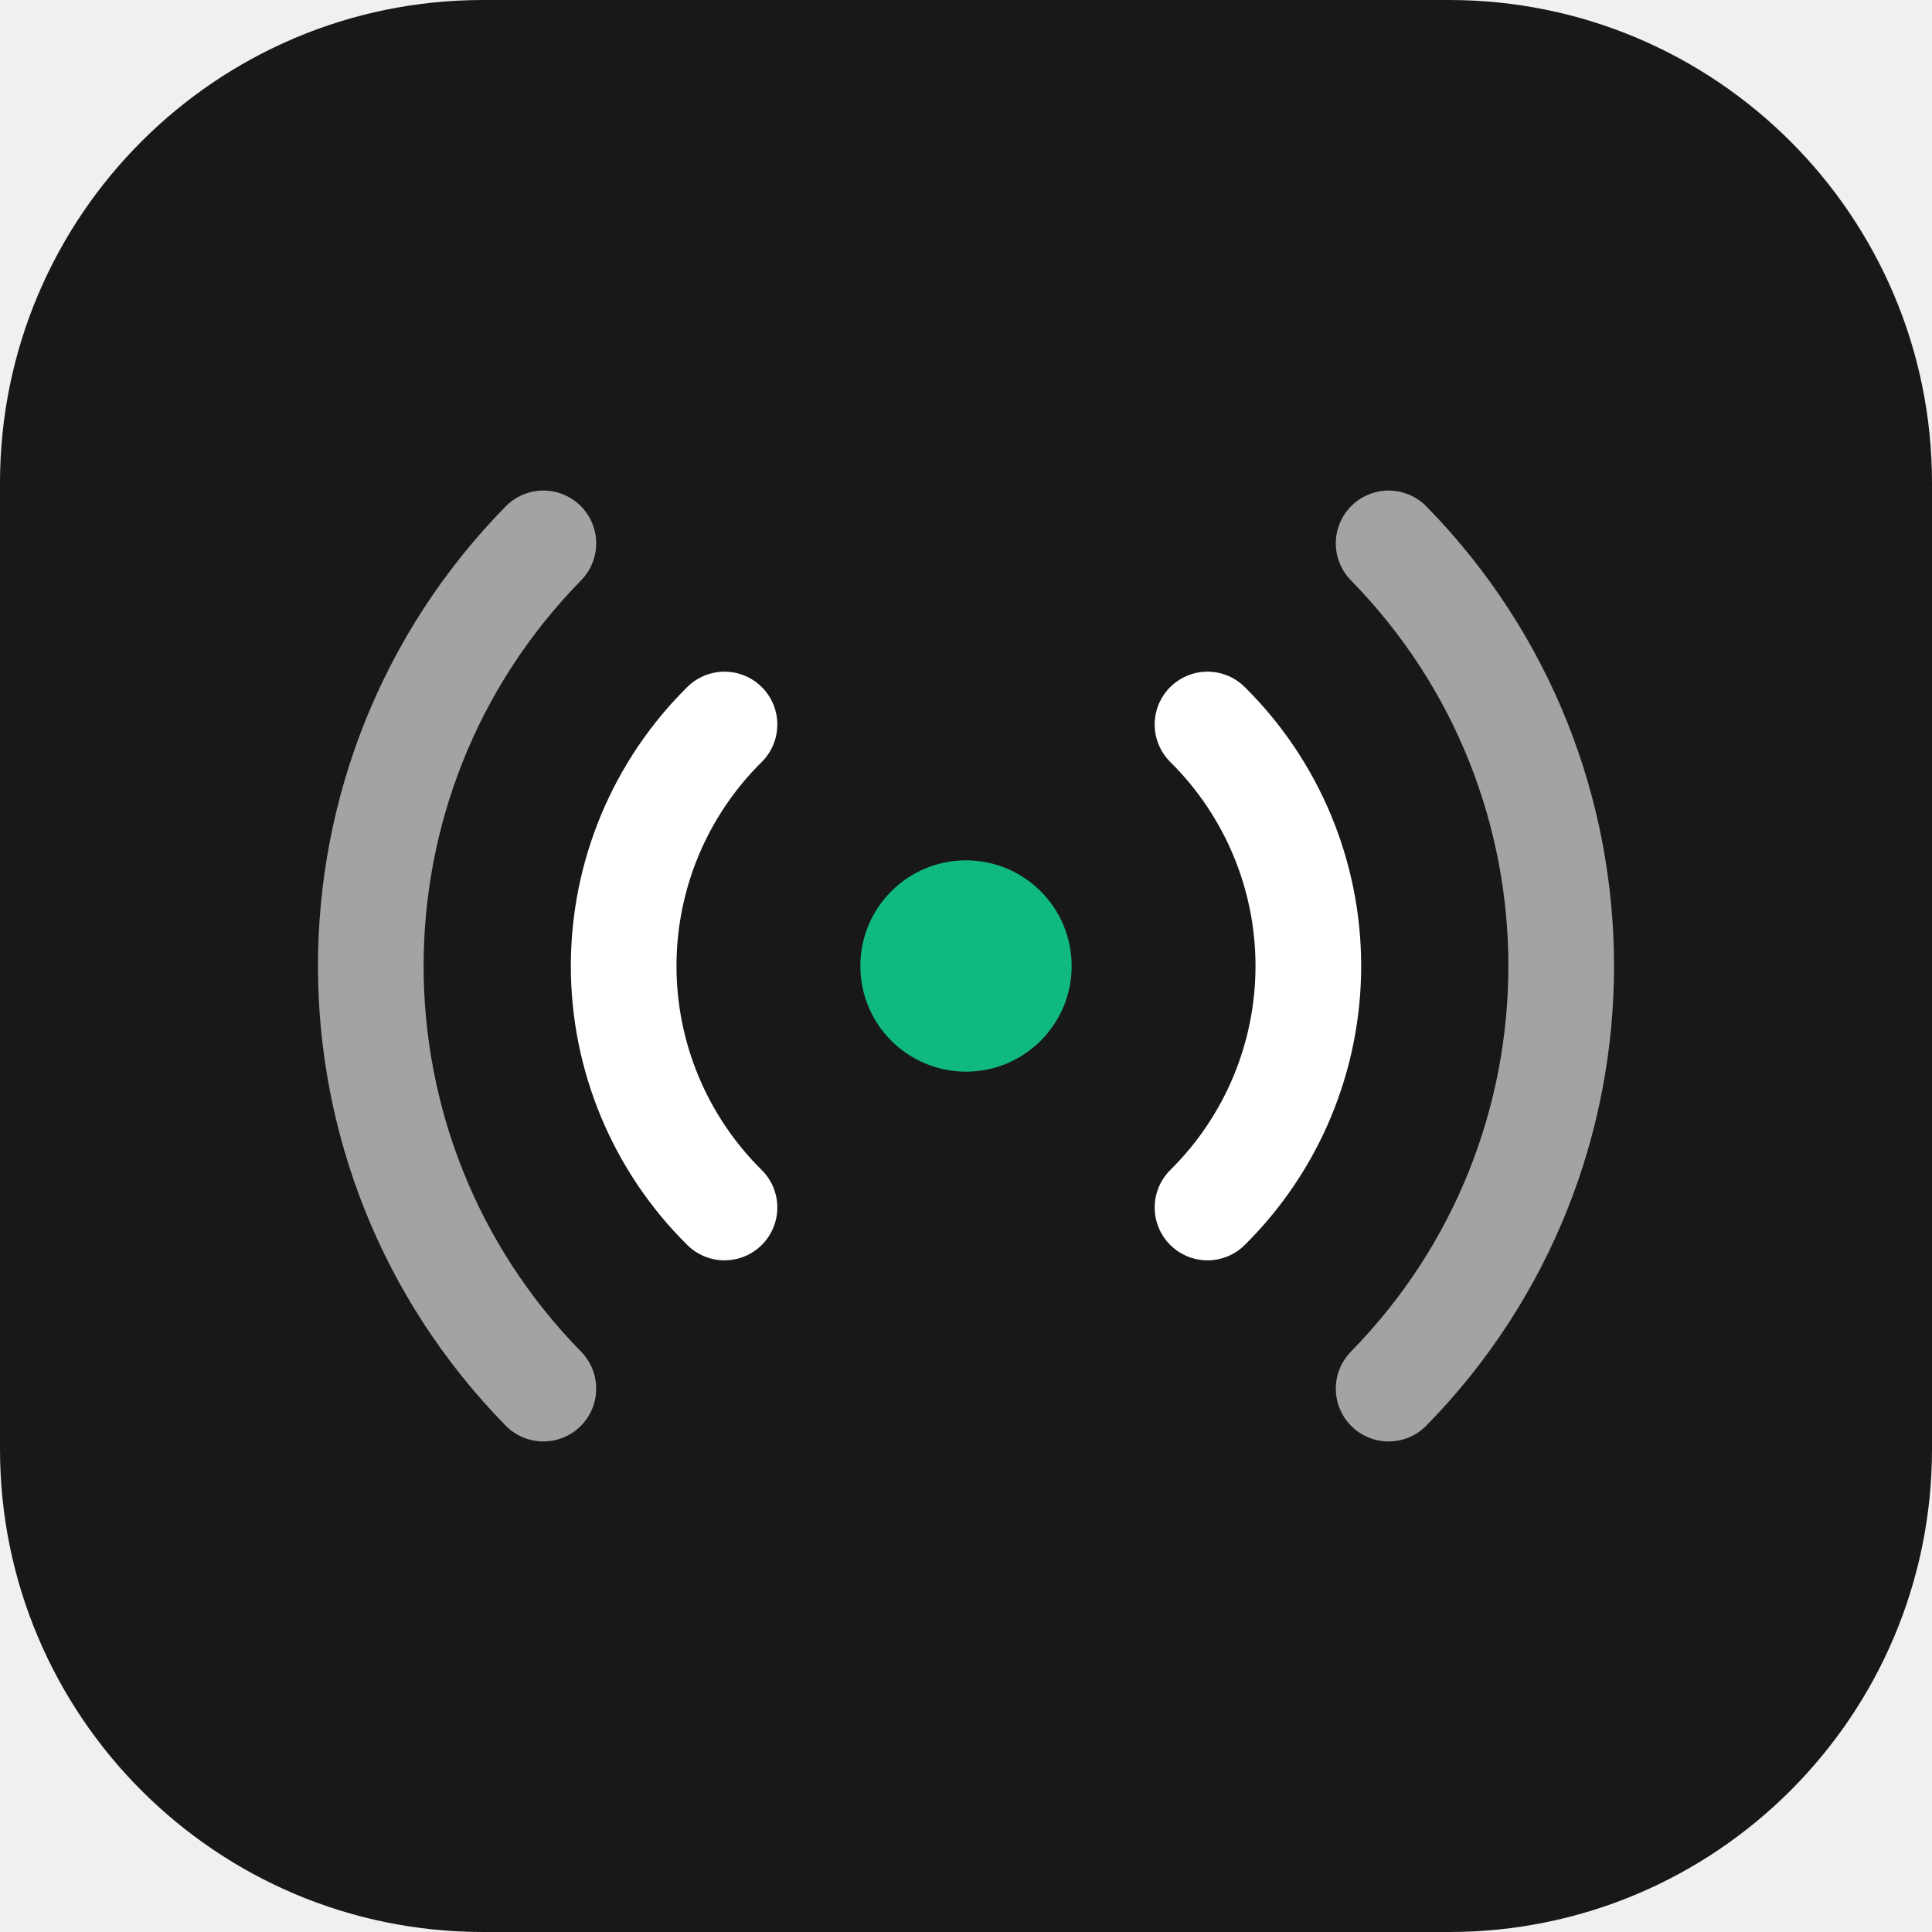
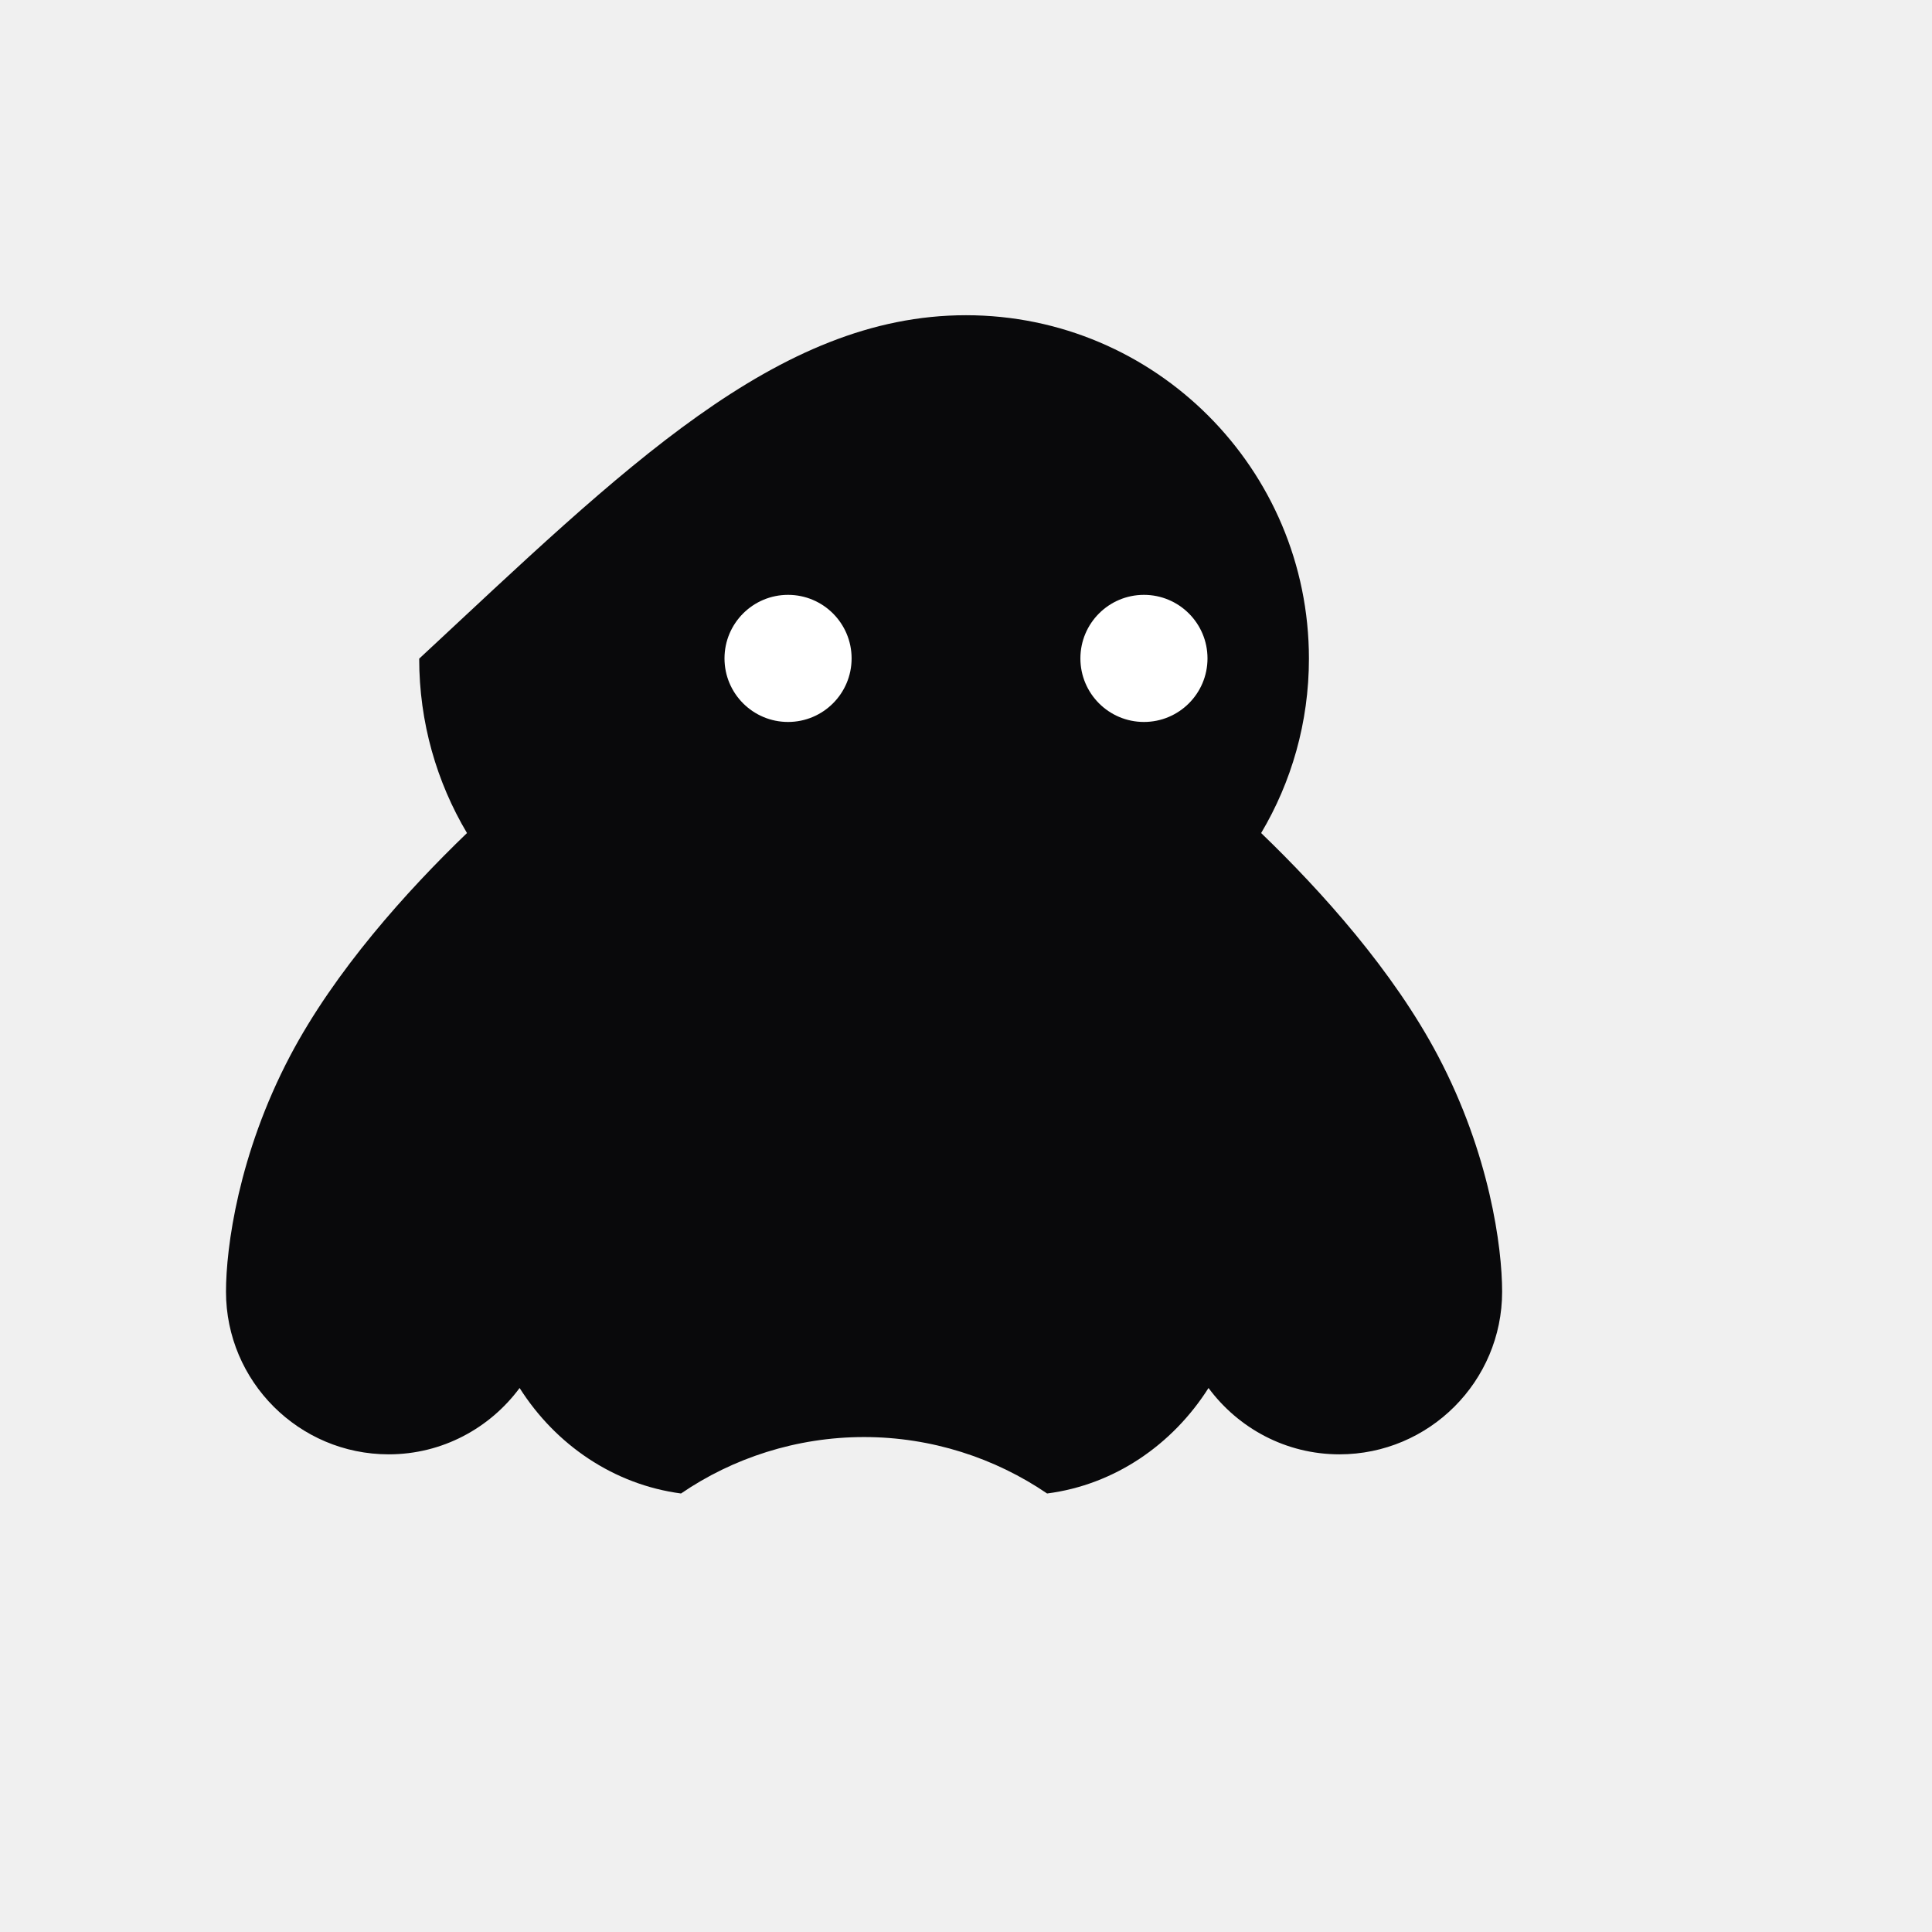
- <svg xmlns="http://www.w3.org/2000/svg" viewBox="0 0 512 512" width="512" height="512">
-   <rect width="512" height="512" rx="128" fill="#18181b" />
-   <circle cx="256" cy="256" r="28" fill="#10b981" />
-   <path d="M192 192a90 90 0 0 0 0 128" stroke="#ffffff" stroke-width="28" stroke-linecap="round" fill="none" />
-   <path d="M320 192a90 90 0 0 1 0 128" stroke="#ffffff" stroke-width="28" stroke-linecap="round" fill="none" />
-   <path d="M144 144a160 160 0 0 0 0 224" stroke="#ffffff" stroke-width="28" stroke-linecap="round" fill="none" opacity="0.6" />
-   <path d="M368 144a160 160 0 0 1 0 224" stroke="#ffffff" stroke-width="28" stroke-linecap="round" fill="none" opacity="0.6" />
+ <svg xmlns="http://www.w3.org/2000/svg" viewBox="-60 -124 760 760">
+   <path fill="#09090b" d="M320 0c74.4 0 134.9 60.5 134.9 135.1 0 25.1-6.9 48.6-18.8 68.6 23.8 22.9 52 54.3 69.6 87.7 20.3 38.5 25.2 75.3 25.2 92.7 0 35.3-28.7 64-64 64-21.1 0-39.8-10.3-51.5-26.1-14.2 22.4-37.1 38.1-63.5 41.5-20.4-13.9-45.4-22.2-72-22.2-26.6 0-51.7 8.3-72 22.2-26.4-3.5-49.3-19.1-63.5-41.5-11.7 15.8-30.4 26.1-51.5 26.1-35.3 0-64-28.7-64-64 0-17.4 4.9-54.1 25.2-92.7 17.6-33.4 45.8-64.8 69.6-87.7-11.9-20-18.8-43.5-18.8-68.6C185.1 60.5 245.6 0 320 0z" />
+   <circle cx="250" cy="135" r="25" fill="white" />
+   <circle cx="390" cy="135" r="25" fill="white" />
</svg>
